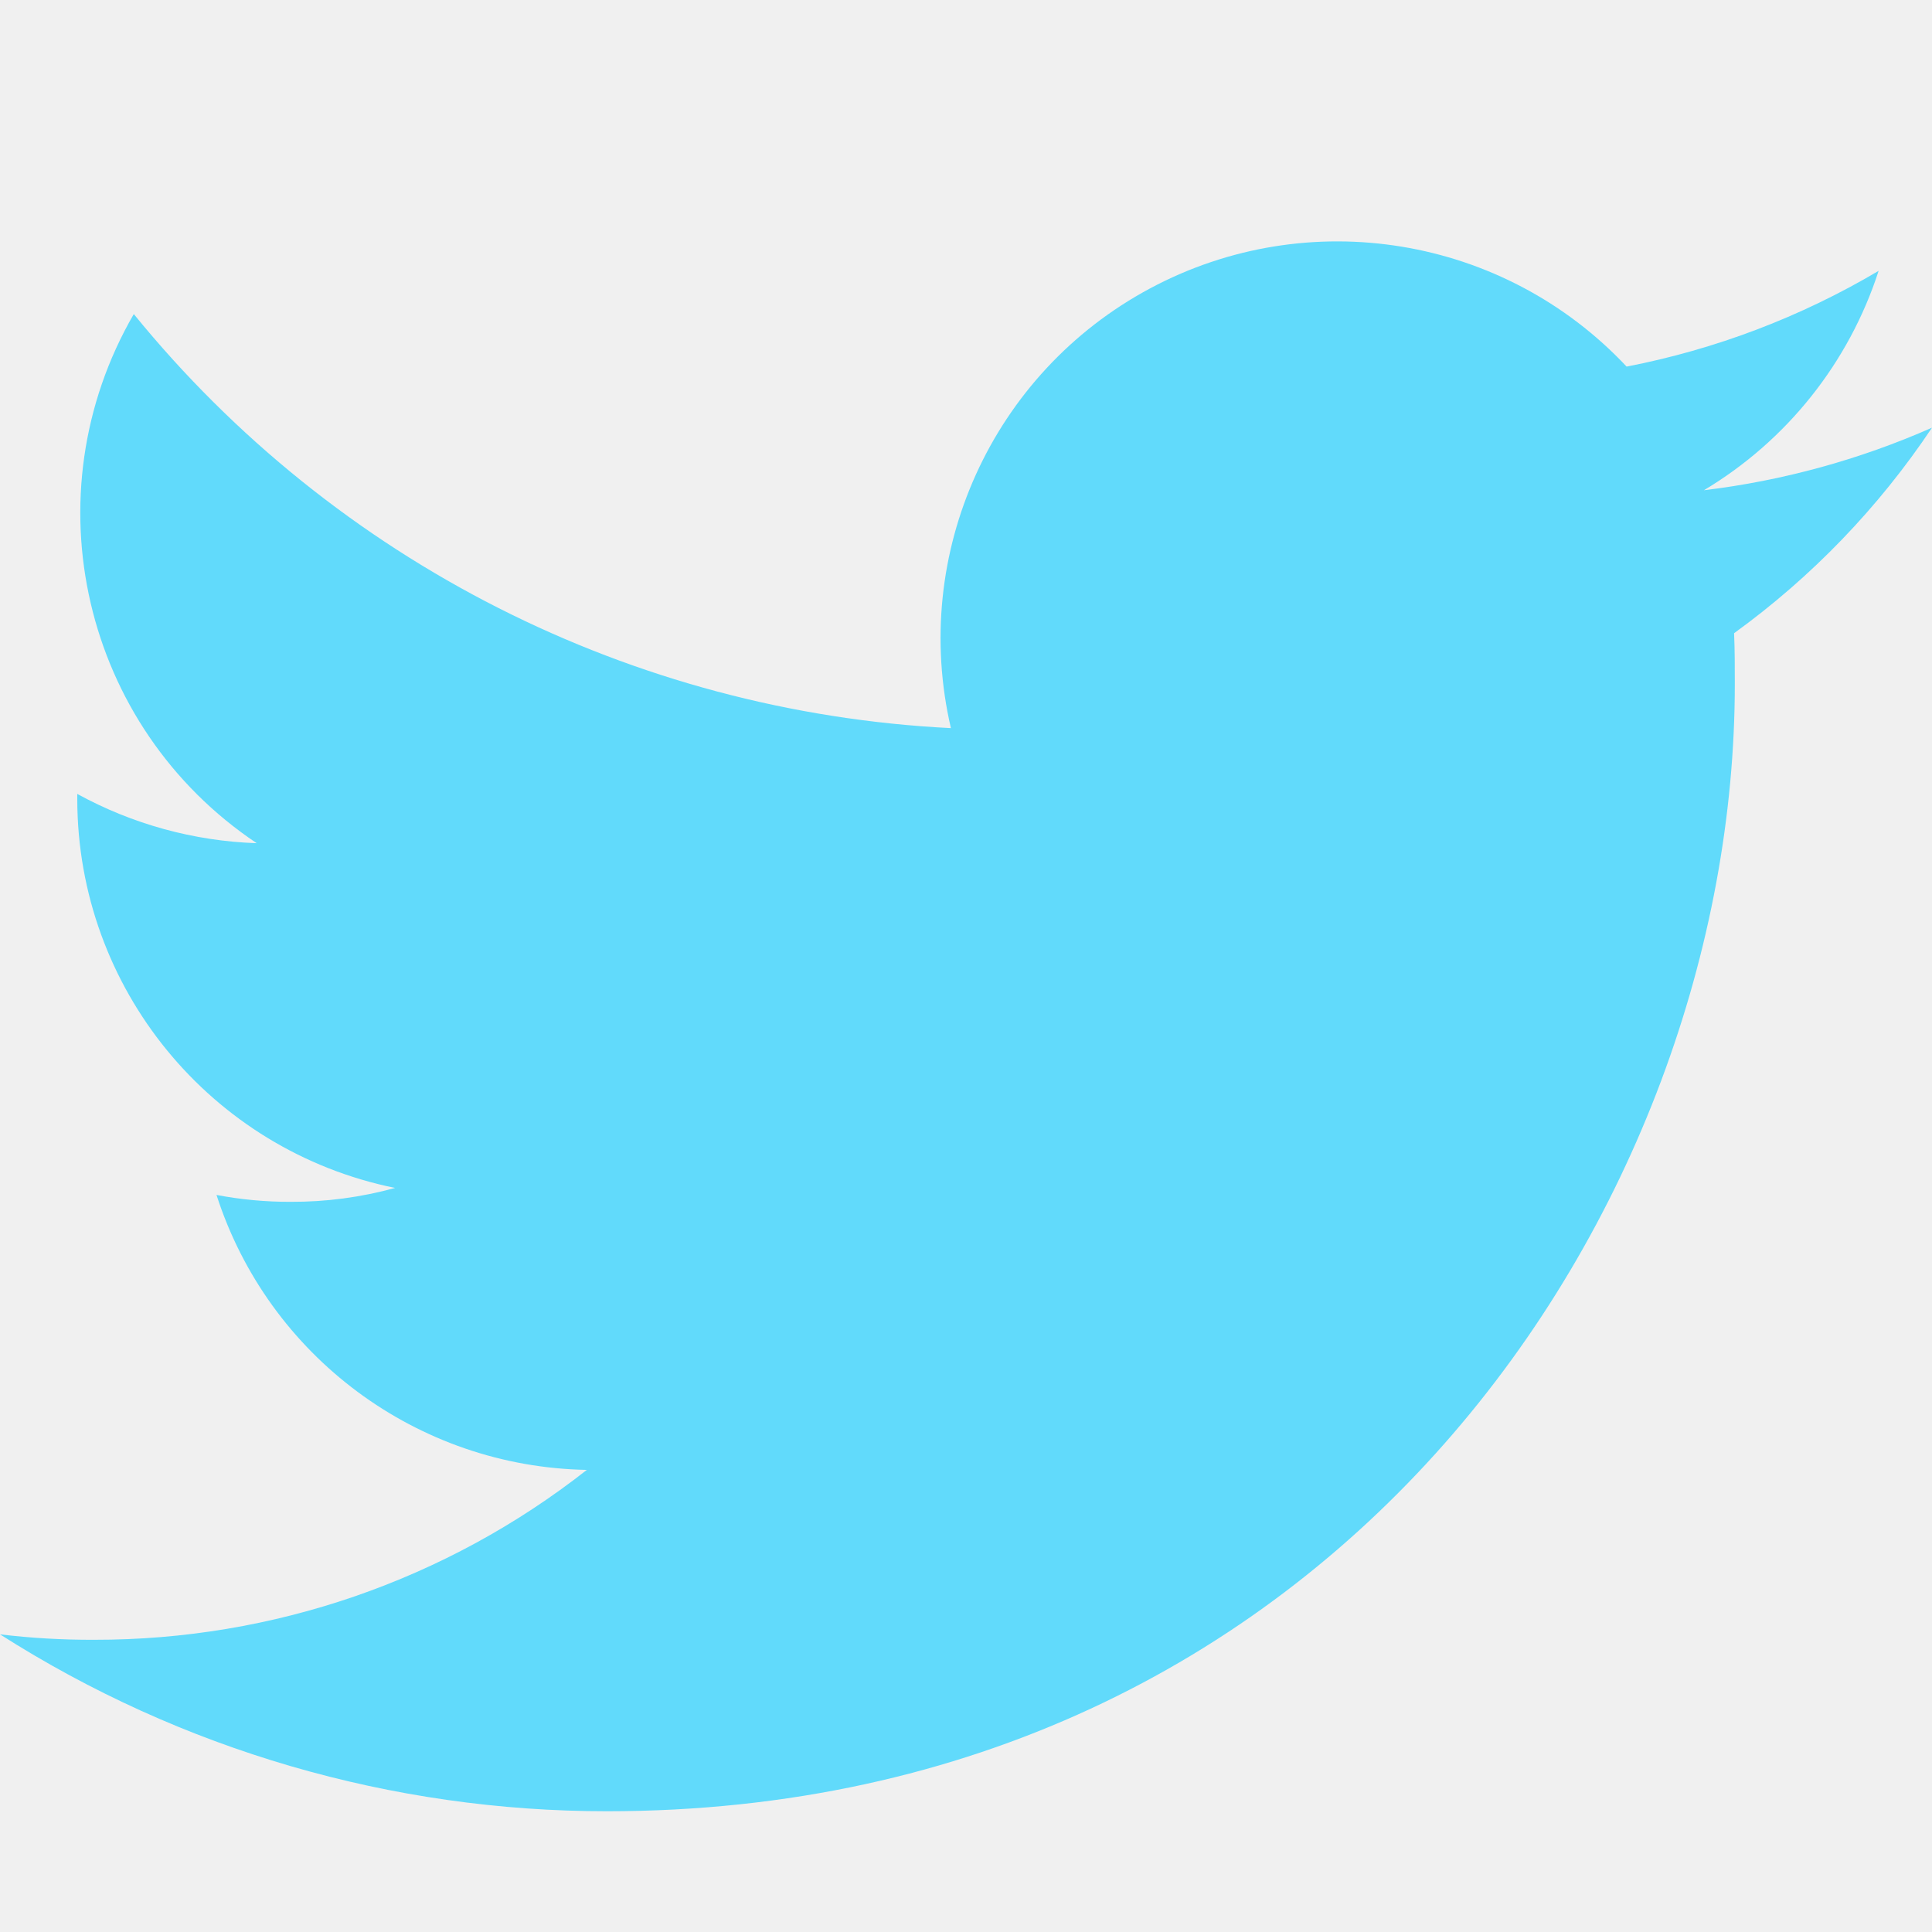
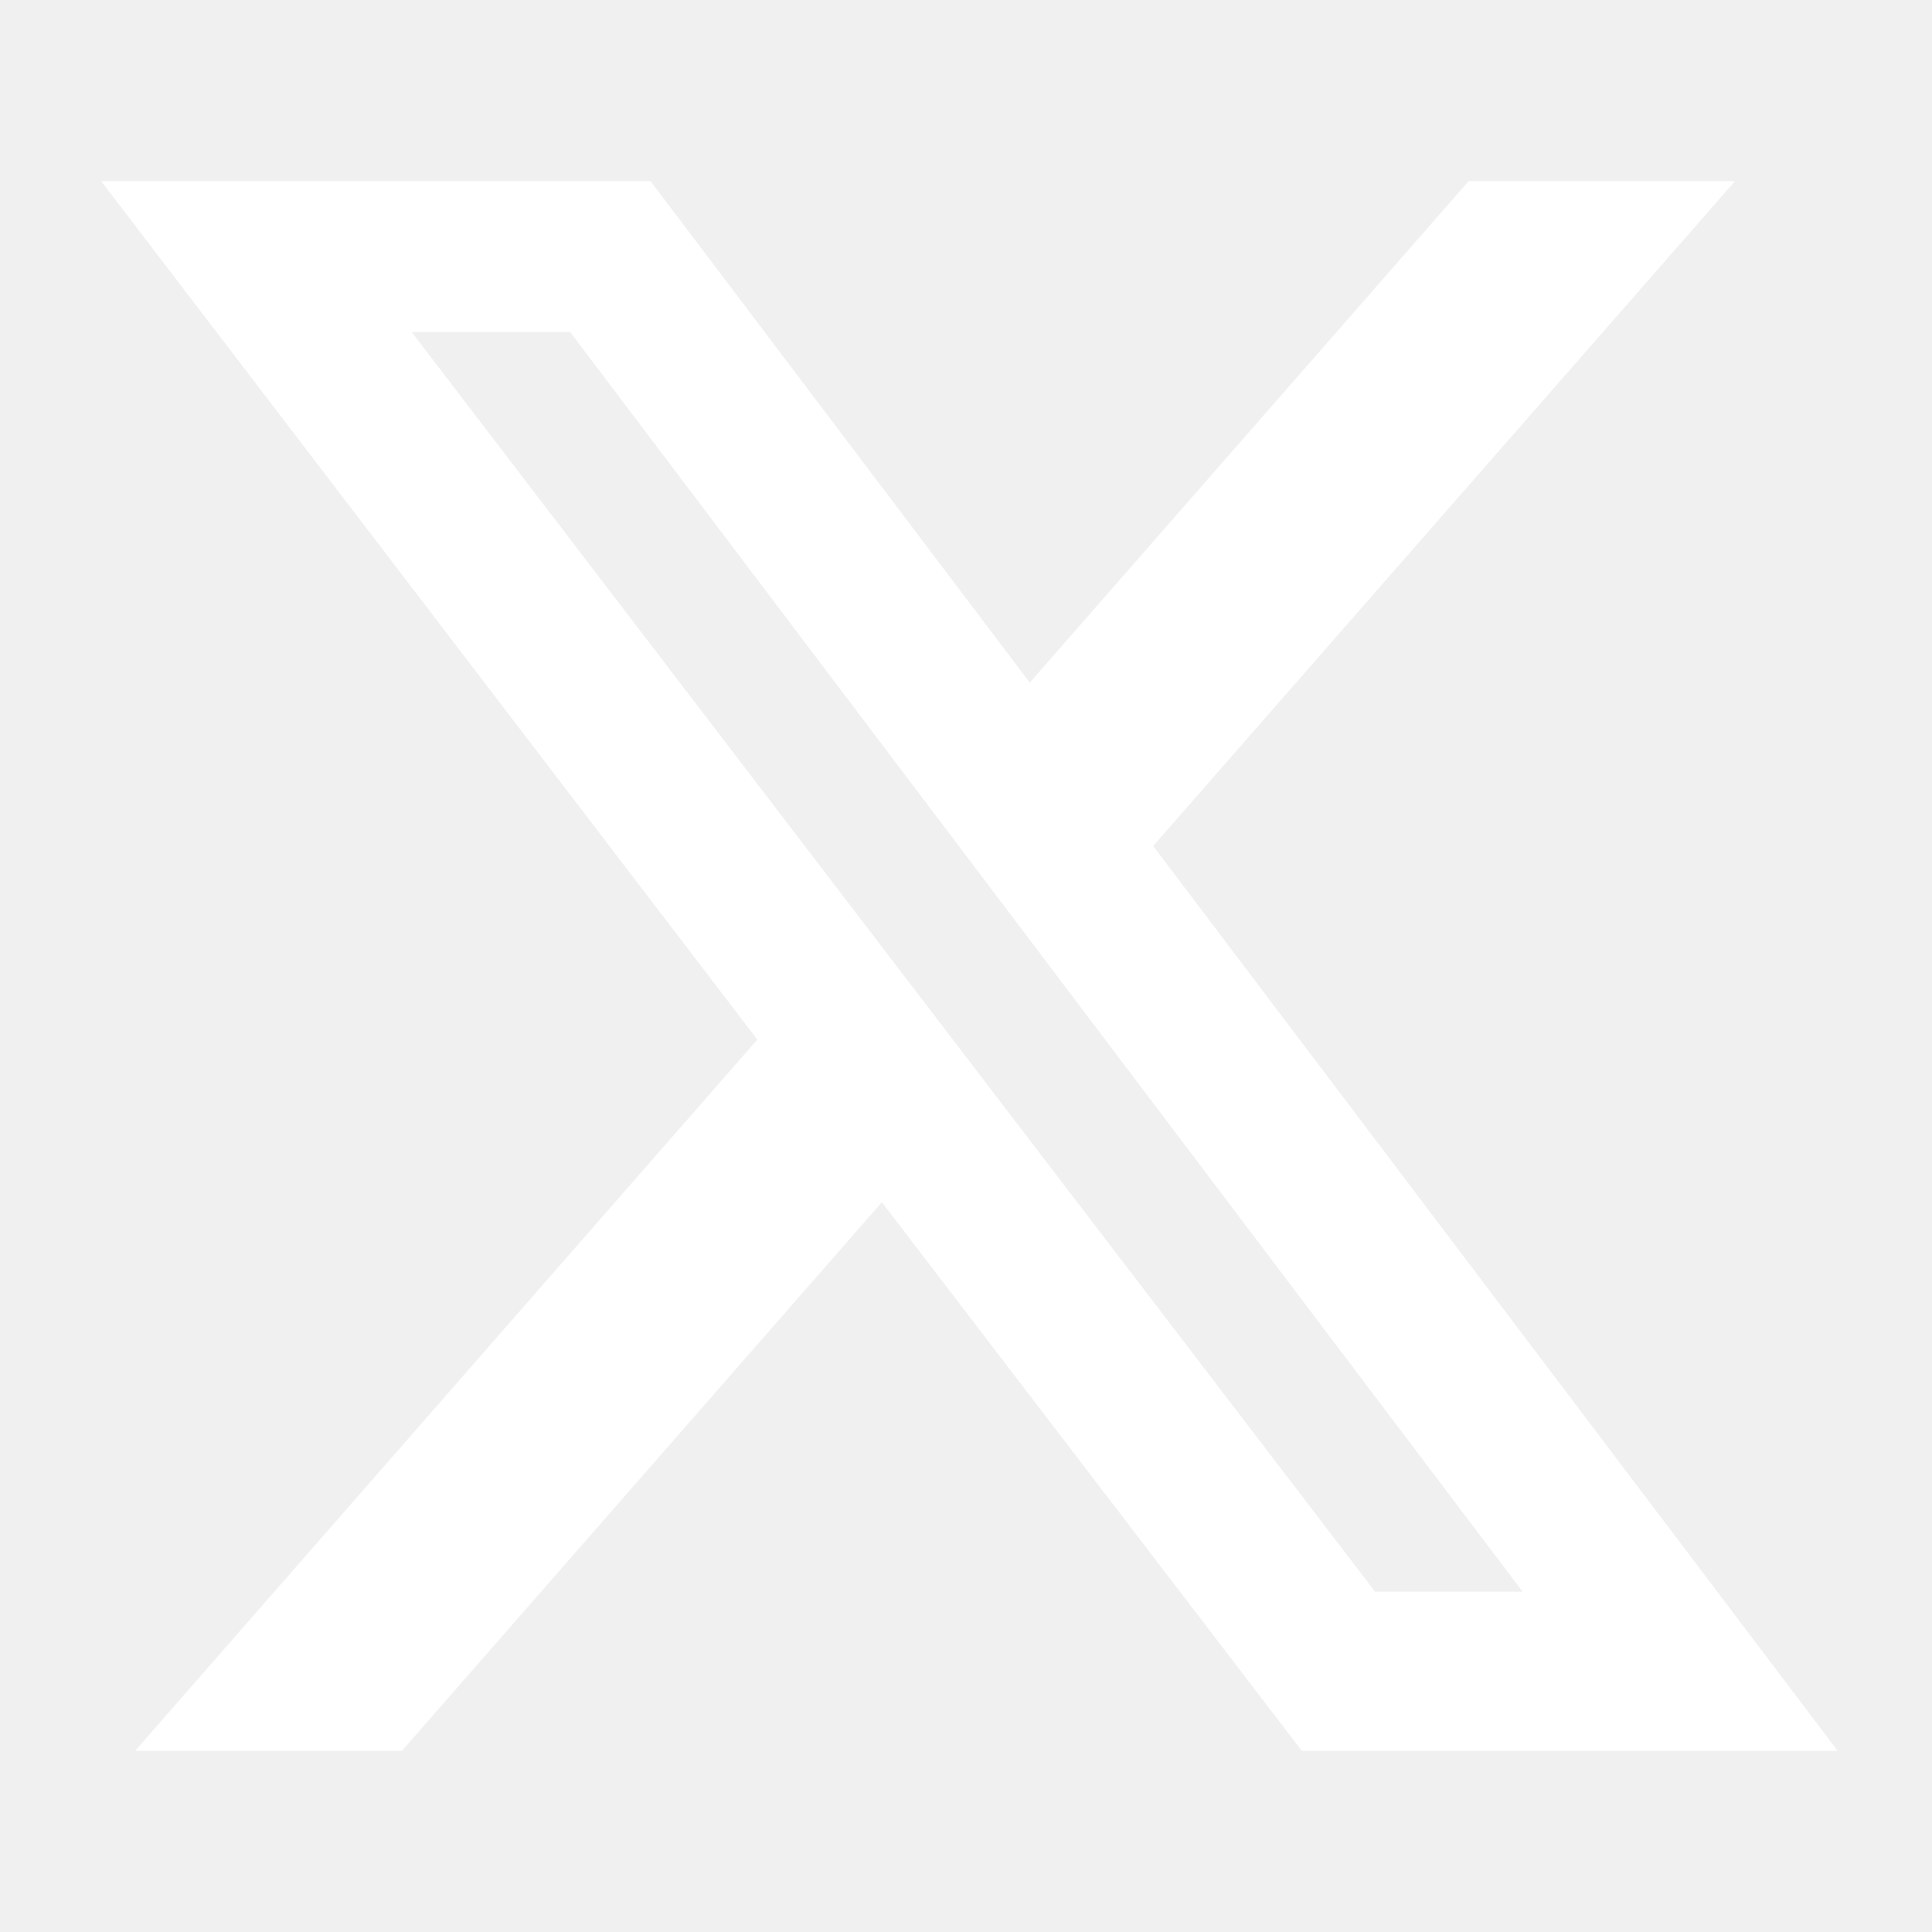
- <svg xmlns="http://www.w3.org/2000/svg" width="24" height="24" fill="#61dafb" class="bi bi-twitter" viewBox="0 0 16 16">
-   <path d="M5.026 15c6.038 0 9.341-5.003 9.341-9.334 0-.14 0-.282-.006-.422A6.685 6.685 0 0 0 16 3.542a6.658 6.658 0 0 1-1.889.518 3.301 3.301 0 0 0 1.447-1.817 6.533 6.533 0 0 1-2.087.793A3.286 3.286 0 0 0 7.875 6.03a9.325 9.325 0 0 1-6.767-3.429 3.289 3.289 0 0 0 1.018 4.382A3.323 3.323 0 0 1 .64 6.575v.045a3.288 3.288 0 0 0 2.632 3.218 3.203 3.203 0 0 1-.865.115 3.23 3.23 0 0 1-.614-.057 3.283 3.283 0 0 0 3.067 2.277A6.588 6.588 0 0 1 .78 13.58a6.32 6.32 0 0 1-.78-.045A9.344 9.344 0 0 0 5.026 15z" />
+ <svg xmlns="http://www.w3.org/2000/svg" height="1em" viewBox="0 0 512 512">
+   <style>svg{fill:#ffffff}</style>
+   <path d="M389.2 48h70.6L305.6 224.2 487 464H345L233.7 318.6 106.5 464H35.8L200.7 275.5 26.8 48H172.4L272.9 180.9 389.2 48zM364.4 421.8h39.1L151.1 88h-42L364.4 421.8z" />
</svg>
